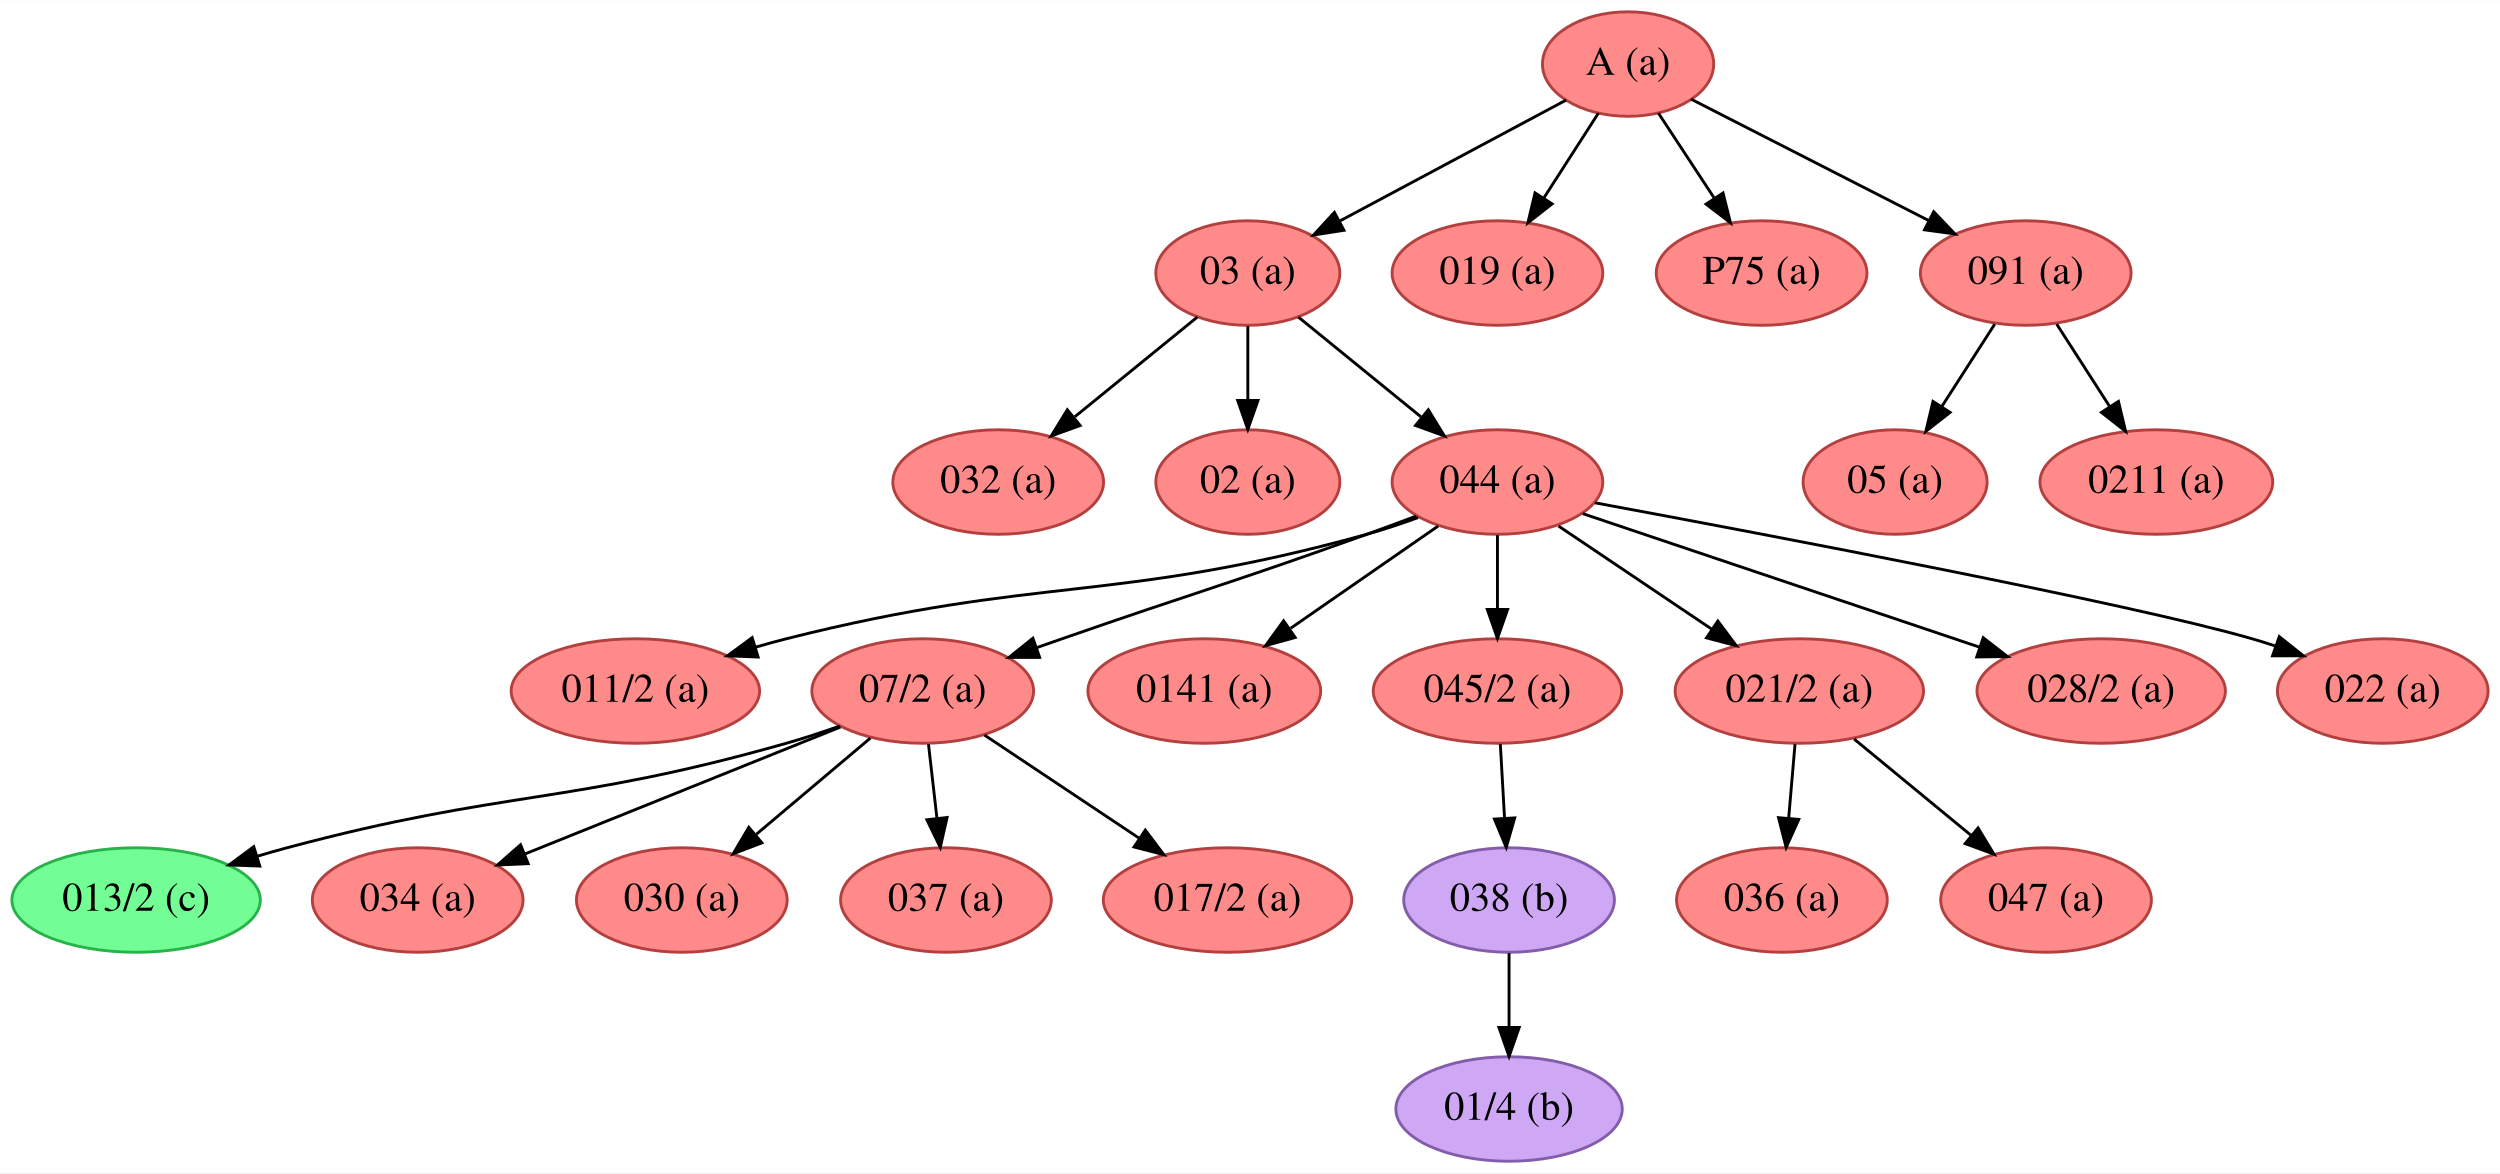
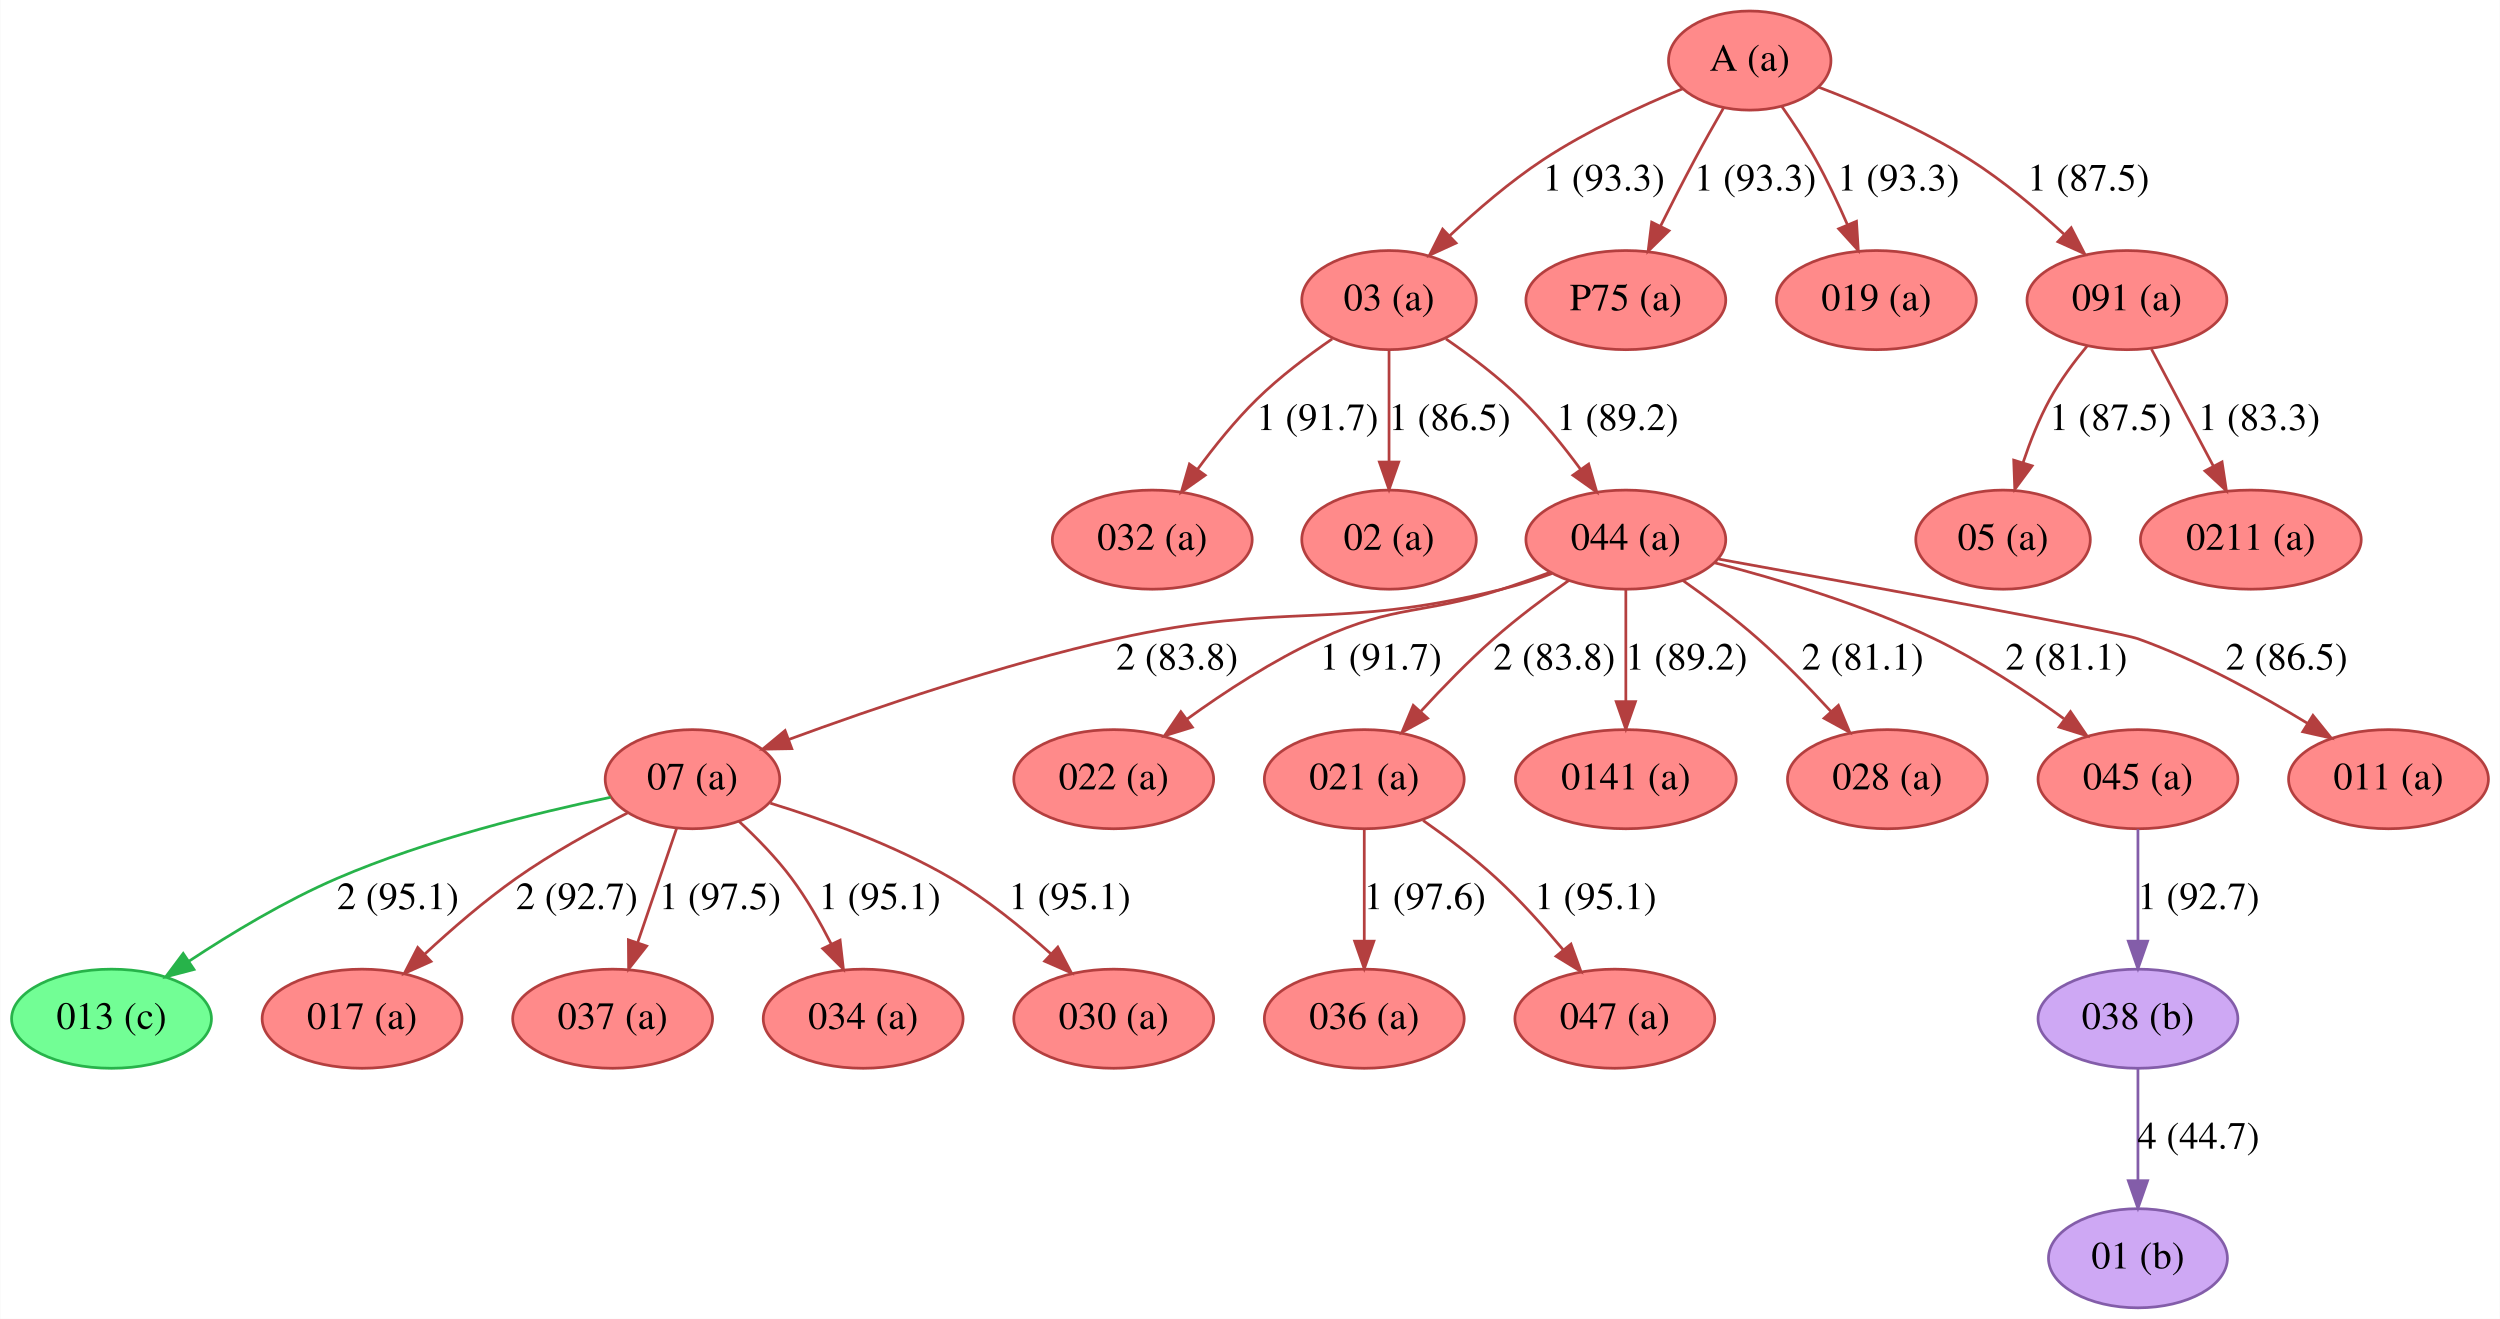
- <svg xmlns="http://www.w3.org/2000/svg" width="861pt" height="404pt" viewBox="0.00 0.00 861.29 404.00">
-   <g id="graph0" class="graph" transform="scale(1 1) rotate(0) translate(4 400)">
-     <polygon fill="white" stroke="none" points="-4,4 -4,-400 857.293,-400 857.293,4 -4,4" />
+ <svg xmlns="http://www.w3.org/2000/svg" width="908pt" height="479pt" viewBox="0.00 0.00 907.79 479.00">
+   <g id="graph0" class="graph" transform="scale(1 1) rotate(0) translate(4 475)">
+     <polygon fill="white" stroke="none" points="-4,4 -4,-475 903.794,-475 903.794,4 -4,4" />
    <g id="node1" class="node">
-       <ellipse fill="#ff8a8a" stroke="#b43f3f" cx="339.896" cy="-234" rx="36.294" ry="18" />
-       <text text-anchor="middle" x="339.896" y="-230.3" font-family="Times,serif" font-size="14.00">032 (a)</text>
+       <ellipse fill="#cea8f4" stroke="#835da9" cx="772.397" cy="-18" rx="32.494" ry="18" />
+       <text text-anchor="middle" x="772.397" y="-14.3" font-family="Times,serif" font-size="14.00">01 (b)</text>
    </g>
    <g id="node2" class="node">
-       <ellipse fill="#ff8a8a" stroke="#b43f3f" cx="214.896" cy="-162" rx="42.793" ry="18" />
-       <text text-anchor="middle" x="214.896" y="-158.3" font-family="Times,serif" font-size="14.00">011/2 (a)</text>
+       <ellipse fill="#72fe95" stroke="#27b34a" cx="36.397" cy="-105" rx="36.294" ry="18" />
+       <text text-anchor="middle" x="36.397" y="-101.3" font-family="Times,serif" font-size="14.00">013 (c)</text>
    </g>
    <g id="node3" class="node">
-       <ellipse fill="#ff8a8a" stroke="#b43f3f" cx="648.896" cy="-234" rx="31.695" ry="18" />
-       <text text-anchor="middle" x="648.896" y="-230.3" font-family="Times,serif" font-size="14.00">05 (a)</text>
+       <ellipse fill="#ff8a8a" stroke="#b43f3f" cx="127.397" cy="-105" rx="36.294" ry="18" />
+       <text text-anchor="middle" x="127.397" y="-101.3" font-family="Times,serif" font-size="14.00">017 (a)</text>
    </g>
    <g id="node4" class="node">
-       <ellipse fill="#ff8a8a" stroke="#b43f3f" cx="313.896" cy="-162" rx="38.194" ry="18" />
-       <text text-anchor="middle" x="313.896" y="-158.3" font-family="Times,serif" font-size="14.00">07/2 (a)</text>
+       <ellipse fill="#ff8a8a" stroke="#b43f3f" cx="247.397" cy="-192" rx="31.695" ry="18" />
+       <text text-anchor="middle" x="247.397" y="-188.3" font-family="Times,serif" font-size="14.00">07 (a)</text>
+     </g>
+     <g id="edge3" class="edge">
+       <path fill="none" stroke="#27b34a" d="M217.653,-185.43C190.979,-179.855 151.118,-170.076 118.397,-156 99.575,-147.903 79.929,-136.059 64.587,-125.931" />
+       <polygon fill="#27b34a" stroke="#27b34a" points="66.339,-122.891 56.089,-120.207 62.428,-128.696 66.339,-122.891" />
+       <text text-anchor="middle" x="140.397" y="-144.8" font-family="Times,serif" font-size="14.00">2 (95.1)</text>
+     </g>
+     <g id="edge1" class="edge">
+       <path fill="none" stroke="#b43f3f" d="M223.827,-179.749C211.394,-173.413 196.123,-164.983 183.397,-156 171.802,-147.816 159.939,-137.548 150.134,-128.449" />
+       <polygon fill="#b43f3f" stroke="#b43f3f" points="152.425,-125.798 142.756,-121.465 147.612,-130.882 152.425,-125.798" />
+       <text text-anchor="middle" x="205.397" y="-144.8" font-family="Times,serif" font-size="14.00">2 (92.7)</text>
+     </g>
+     <g id="node11" class="node">
+       <ellipse fill="#ff8a8a" stroke="#b43f3f" cx="218.397" cy="-105" rx="36.294" ry="18" />
+       <text text-anchor="middle" x="218.397" y="-101.3" font-family="Times,serif" font-size="14.00">037 (a)</text>
+     </g>
+     <g id="edge4" class="edge">
+       <path fill="none" stroke="#b43f3f" d="M241.667,-174.207C237.642,-162.409 232.173,-146.378 227.548,-132.822" />
+       <polygon fill="#b43f3f" stroke="#b43f3f" points="230.755,-131.383 224.214,-123.049 224.13,-133.644 230.755,-131.383" />
+       <text text-anchor="middle" x="257.397" y="-144.8" font-family="Times,serif" font-size="14.00">1 (97.5)</text>
+     </g>
+     <g id="node19" class="node">
+       <ellipse fill="#ff8a8a" stroke="#b43f3f" cx="309.397" cy="-105" rx="36.294" ry="18" />
+       <text text-anchor="middle" x="309.397" y="-101.3" font-family="Times,serif" font-size="14.00">034 (a)</text>
+     </g>
+     <g id="edge2" class="edge">
+       <path fill="none" stroke="#b43f3f" d="M264.312,-176.669C270.763,-170.689 277.882,-163.414 283.397,-156 288.853,-148.665 293.789,-140.023 297.859,-132.006" />
+       <polygon fill="#b43f3f" stroke="#b43f3f" points="301.013,-133.523 302.218,-122.997 294.712,-130.475 301.013,-133.523" />
+       <text text-anchor="middle" x="315.397" y="-144.8" font-family="Times,serif" font-size="14.00">1 (95.1)</text>
+     </g>
+     <g id="node24" class="node">
+       <ellipse fill="#ff8a8a" stroke="#b43f3f" cx="400.397" cy="-105" rx="36.294" ry="18" />
+       <text text-anchor="middle" x="400.397" y="-101.3" font-family="Times,serif" font-size="14.00">030 (a)</text>
+     </g>
+     <g id="edge5" class="edge">
+       <path fill="none" stroke="#b43f3f" d="M275.682,-183.286C294.964,-177.365 320.659,-168.143 341.397,-156 354.323,-148.431 367.188,-137.963 377.59,-128.561" />
+       <polygon fill="#b43f3f" stroke="#b43f3f" points="380.087,-131.018 385.025,-121.644 375.319,-125.893 380.087,-131.018" />
+       <text text-anchor="middle" x="384.397" y="-144.8" font-family="Times,serif" font-size="14.00">1 (95.1)</text>
+     </g>
+     <g id="node5" class="node">
+       <ellipse fill="#ff8a8a" stroke="#b43f3f" cx="414.397" cy="-279" rx="36.294" ry="18" />
+       <text text-anchor="middle" x="414.397" y="-275.3" font-family="Times,serif" font-size="14.00">032 (a)</text>
+     </g>
+     <g id="node6" class="node">
+       <ellipse fill="#ff8a8a" stroke="#b43f3f" cx="400.397" cy="-192" rx="36.294" ry="18" />
+       <text text-anchor="middle" x="400.397" y="-188.3" font-family="Times,serif" font-size="14.00">022 (a)</text>
+     </g>
+     <g id="node7" class="node">
+       <ellipse fill="#ff8a8a" stroke="#b43f3f" cx="631.397" cy="-453" rx="29.497" ry="18" />
+       <text text-anchor="middle" x="631.397" y="-449.3" font-family="Times,serif" font-size="14.00">A (a)</text>
+     </g>
+     <g id="node17" class="node">
+       <ellipse fill="#ff8a8a" stroke="#b43f3f" cx="500.397" cy="-366" rx="31.695" ry="18" />
+       <text text-anchor="middle" x="500.397" y="-362.3" font-family="Times,serif" font-size="14.00">03 (a)</text>
+     </g>
+     <g id="edge6" class="edge">
+       <path fill="none" stroke="#b43f3f" d="M607.144,-442.808C591.973,-436.553 572.353,-427.517 556.397,-417 544.375,-409.077 532.301,-398.681 522.458,-389.422" />
+       <polygon fill="#b43f3f" stroke="#b43f3f" points="524.713,-386.734 515.086,-382.309 519.852,-391.772 524.713,-386.734" />
+       <text text-anchor="middle" x="578.397" y="-405.8" font-family="Times,serif" font-size="14.00">1 (93.3)</text>
+     </g>
+     <g id="node18" class="node">
+       <ellipse fill="#ff8a8a" stroke="#b43f3f" cx="586.397" cy="-366" rx="36.294" ry="18" />
+       <text text-anchor="middle" x="586.397" y="-362.3" font-family="Times,serif" font-size="14.00">P75 (a)</text>
+     </g>
+     <g id="edge7" class="edge">
+       <path fill="none" stroke="#b43f3f" d="M621.847,-435.723C618.473,-429.861 614.699,-423.17 611.397,-417 607.229,-409.213 602.866,-400.645 598.972,-392.834" />
+       <polygon fill="#b43f3f" stroke="#b43f3f" points="602.069,-391.2 594.5,-383.785 595.793,-394.301 602.069,-391.2" />
+       <text text-anchor="middle" x="633.397" y="-405.8" font-family="Times,serif" font-size="14.00">1 (93.3)</text>
+     </g>
+     <g id="node20" class="node">
+       <ellipse fill="#ff8a8a" stroke="#b43f3f" cx="677.397" cy="-366" rx="36.294" ry="18" />
+       <text text-anchor="middle" x="677.397" y="-362.3" font-family="Times,serif" font-size="14.00">019 (a)</text>
+     </g>
+     <g id="edge8" class="edge">
+       <path fill="none" stroke="#b43f3f" d="M643.036,-436.37C647.19,-430.457 651.743,-423.567 655.397,-417 659.547,-409.542 663.498,-401.148 666.877,-393.398" />
+       <polygon fill="#b43f3f" stroke="#b43f3f" points="670.161,-394.619 670.824,-384.044 663.712,-391.897 670.161,-394.619" />
+       <text text-anchor="middle" x="685.397" y="-405.8" font-family="Times,serif" font-size="14.00">1 (93.3)</text>
+     </g>
+     <g id="node23" class="node">
+       <ellipse fill="#ff8a8a" stroke="#b43f3f" cx="768.397" cy="-366" rx="36.294" ry="18" />
+       <text text-anchor="middle" x="768.397" y="-362.3" font-family="Times,serif" font-size="14.00">091 (a)</text>
+     </g>
+     <g id="edge9" class="edge">
+       <path fill="none" stroke="#b43f3f" d="M656.182,-443.429C672.507,-437.247 693.997,-428.061 711.397,-417 723.493,-409.31 735.612,-399.116 745.546,-389.939" />
+       <polygon fill="#b43f3f" stroke="#b43f3f" points="748.156,-392.287 753.001,-382.865 743.338,-387.209 748.156,-392.287" />
+       <text text-anchor="middle" x="754.397" y="-405.8" font-family="Times,serif" font-size="14.00">1 (87.5)</text>
+     </g>
+     <g id="node8" class="node">
+       <ellipse fill="#ff8a8a" stroke="#b43f3f" cx="491.397" cy="-192" rx="36.294" ry="18" />
+       <text text-anchor="middle" x="491.397" y="-188.3" font-family="Times,serif" font-size="14.00">021 (a)</text>
    </g>
    <g id="node14" class="node">
-       <ellipse fill="#72fe95" stroke="#27b34a" cx="42.896" cy="-90" rx="42.793" ry="18" />
-       <text text-anchor="middle" x="42.896" y="-86.3" font-family="Times,serif" font-size="14.00">013/2 (c)</text>
-     </g>
-     <g id="edge1" class="edge">
-       <path fill="none" stroke="black" d="M285.272,-149.923C279.253,-147.798 272.906,-145.707 266.896,-144 191.766,-122.665 170.349,-128.165 94.896,-108 91.537,-107.102 88.075,-106.114 84.609,-105.078" />
-       <polygon fill="black" stroke="black" points="85.496,-101.689 74.909,-102.075 83.426,-108.376 85.496,-101.689" />
-     </g>
-     <g id="node17" class="node">
-       <ellipse fill="#ff8a8a" stroke="#b43f3f" cx="139.896" cy="-90" rx="36.294" ry="18" />
-       <text text-anchor="middle" x="139.896" y="-86.3" font-family="Times,serif" font-size="14.00">034 (a)</text>
-     </g>
-     <g id="edge2" class="edge">
-       <path fill="none" stroke="black" d="M285.553,-149.597C255.968,-137.696 209.444,-118.979 176.962,-105.911" />
-       <polygon fill="black" stroke="black" points="177.949,-102.536 167.366,-102.051 175.337,-109.03 177.949,-102.536" />
+       <ellipse fill="#ff8a8a" stroke="#b43f3f" cx="491.397" cy="-105" rx="36.294" ry="18" />
+       <text text-anchor="middle" x="491.397" y="-101.3" font-family="Times,serif" font-size="14.00">036 (a)</text>
+     </g>
+     <g id="edge10" class="edge">
+       <path fill="none" stroke="#b43f3f" d="M491.397,-173.799C491.397,-162.163 491.397,-146.548 491.397,-133.237" />
+       <polygon fill="#b43f3f" stroke="#b43f3f" points="494.897,-133.175 491.397,-123.175 487.897,-133.175 494.897,-133.175" />
+       <text text-anchor="middle" x="513.397" y="-144.8" font-family="Times,serif" font-size="14.00">1 (97.6)</text>
    </g>
    <g id="node21" class="node">
-       <ellipse fill="#ff8a8a" stroke="#b43f3f" cx="230.896" cy="-90" rx="36.294" ry="18" />
-       <text text-anchor="middle" x="230.896" y="-86.3" font-family="Times,serif" font-size="14.00">030 (a)</text>
-     </g>
-     <g id="edge4" class="edge">
-       <path fill="none" stroke="black" d="M295.886,-145.811C284.388,-136.114 269.302,-123.39 256.56,-112.644" />
-       <polygon fill="black" stroke="black" points="258.486,-109.69 248.586,-105.919 253.974,-115.041 258.486,-109.69" />
-     </g>
-     <g id="node24" class="node">
-       <ellipse fill="#ff8a8a" stroke="#b43f3f" cx="321.896" cy="-90" rx="36.294" ry="18" />
-       <text text-anchor="middle" x="321.896" y="-86.3" font-family="Times,serif" font-size="14.00">037 (a)</text>
-     </g>
-     <g id="edge3" class="edge">
-       <path fill="none" stroke="black" d="M315.874,-143.697C316.755,-135.983 317.815,-126.712 318.798,-118.112" />
-       <polygon fill="black" stroke="black" points="322.283,-118.437 319.941,-108.104 315.328,-117.642 322.283,-118.437" />
+       <ellipse fill="#ff8a8a" stroke="#b43f3f" cx="582.397" cy="-105" rx="36.294" ry="18" />
+       <text text-anchor="middle" x="582.397" y="-101.3" font-family="Times,serif" font-size="14.00">047 (a)</text>
+     </g>
+     <g id="edge11" class="edge">
+       <path fill="none" stroke="#b43f3f" d="M512.768,-177.006C521.389,-170.963 531.211,-163.554 539.397,-156 547.941,-148.115 556.472,-138.619 563.657,-130.029" />
+       <polygon fill="#b43f3f" stroke="#b43f3f" points="566.474,-132.113 570.089,-122.155 561.053,-127.685 566.474,-132.113" />
+       <text text-anchor="middle" x="575.397" y="-144.8" font-family="Times,serif" font-size="14.00">1 (95.1)</text>
+     </g>
+     <g id="node9" class="node">
+       <ellipse fill="#ff8a8a" stroke="#b43f3f" cx="586.397" cy="-192" rx="40.094" ry="18" />
+       <text text-anchor="middle" x="586.397" y="-188.3" font-family="Times,serif" font-size="14.00">0141 (a)</text>
+     </g>
+     <g id="node10" class="node">
+       <ellipse fill="#ff8a8a" stroke="#b43f3f" cx="681.397" cy="-192" rx="36.294" ry="18" />
+       <text text-anchor="middle" x="681.397" y="-188.3" font-family="Times,serif" font-size="14.00">028 (a)</text>
+     </g>
+     <g id="node12" class="node">
+       <ellipse fill="#ff8a8a" stroke="#b43f3f" cx="723.397" cy="-279" rx="31.695" ry="18" />
+       <text text-anchor="middle" x="723.397" y="-275.3" font-family="Times,serif" font-size="14.00">05 (a)</text>
+     </g>
+     <g id="node13" class="node">
+       <ellipse fill="#ff8a8a" stroke="#b43f3f" cx="500.397" cy="-279" rx="31.695" ry="18" />
+       <text text-anchor="middle" x="500.397" y="-275.3" font-family="Times,serif" font-size="14.00">02 (a)</text>
+     </g>
+     <g id="node15" class="node">
+       <ellipse fill="#cea8f4" stroke="#835da9" cx="772.397" cy="-105" rx="36.294" ry="18" />
+       <text text-anchor="middle" x="772.397" y="-101.3" font-family="Times,serif" font-size="14.00">038 (b)</text>
+     </g>
+     <g id="edge12" class="edge">
+       <path fill="none" stroke="#835da9" d="M772.397,-86.799C772.397,-75.163 772.397,-59.548 772.397,-46.237" />
+       <polygon fill="#835da9" stroke="#835da9" points="775.897,-46.175 772.397,-36.175 768.897,-46.175 775.897,-46.175" />
+       <text text-anchor="middle" x="794.397" y="-57.8" font-family="Times,serif" font-size="14.00">4 (44.7)</text>
+     </g>
+     <g id="node16" class="node">
+       <ellipse fill="#ff8a8a" stroke="#b43f3f" cx="772.397" cy="-192" rx="36.294" ry="18" />
+       <text text-anchor="middle" x="772.397" y="-188.3" font-family="Times,serif" font-size="14.00">045 (a)</text>
+     </g>
+     <g id="edge13" class="edge">
+       <path fill="none" stroke="#835da9" d="M772.397,-173.799C772.397,-162.163 772.397,-146.548 772.397,-133.237" />
+       <polygon fill="#835da9" stroke="#835da9" points="775.897,-133.175 772.397,-123.175 768.897,-133.175 775.897,-133.175" />
+       <text text-anchor="middle" x="794.397" y="-144.8" font-family="Times,serif" font-size="14.00">1 (92.7)</text>
+     </g>
+     <g id="edge15" class="edge">
+       <path fill="none" stroke="#b43f3f" d="M479.75,-351.912C470.864,-345.796 460.645,-338.086 452.397,-330 444.572,-322.329 437.035,-312.975 430.765,-304.442" />
+       <polygon fill="#b43f3f" stroke="#b43f3f" points="433.603,-302.394 424.954,-296.275 427.899,-306.452 433.603,-302.394" />
+       <text text-anchor="middle" x="474.397" y="-318.8" font-family="Times,serif" font-size="14.00">1 (91.7)</text>
+     </g>
+     <g id="edge16" class="edge">
+       <path fill="none" stroke="#b43f3f" d="M500.397,-347.799C500.397,-336.163 500.397,-320.548 500.397,-307.237" />
+       <polygon fill="#b43f3f" stroke="#b43f3f" points="503.897,-307.175 500.397,-297.175 496.897,-307.175 503.897,-307.175" />
+       <text text-anchor="middle" x="522.397" y="-318.8" font-family="Times,serif" font-size="14.00">1 (86.5)</text>
+     </g>
+     <g id="node22" class="node">
+       <ellipse fill="#ff8a8a" stroke="#b43f3f" cx="586.397" cy="-279" rx="36.294" ry="18" />
+       <text text-anchor="middle" x="586.397" y="-275.3" font-family="Times,serif" font-size="14.00">044 (a)</text>
+     </g>
+     <g id="edge14" class="edge">
+       <path fill="none" stroke="#b43f3f" d="M521.044,-351.912C529.93,-345.796 540.148,-338.086 548.397,-330 556.221,-322.329 563.759,-312.975 570.029,-304.442" />
+       <polygon fill="#b43f3f" stroke="#b43f3f" points="572.894,-306.452 575.84,-296.275 567.191,-302.394 572.894,-306.452" />
+       <text text-anchor="middle" x="583.397" y="-318.8" font-family="Times,serif" font-size="14.00">1 (89.2)</text>
+     </g>
+     <g id="edge20" class="edge">
+       <path fill="none" stroke="#b43f3f" d="M559.595,-266.709C553.683,-264.548 547.393,-262.496 541.397,-261 480.529,-245.812 462.607,-256.746 401.397,-243 359.696,-233.635 313.206,-217.757 282.326,-206.406" />
+       <polygon fill="#b43f3f" stroke="#b43f3f" points="283.467,-203.096 272.874,-202.893 281.029,-209.658 283.467,-203.096" />
+       <text text-anchor="middle" x="423.397" y="-231.8" font-family="Times,serif" font-size="14.00">2 (83.8)</text>
+     </g>
+     <g id="edge21" class="edge">
+       <path fill="none" stroke="#b43f3f" d="M558.937,-267.154C553.178,-265.012 547.116,-262.856 541.397,-261 512.476,-251.617 503.07,-255.595 475.397,-243 458.294,-235.216 440.734,-223.733 426.91,-213.735" />
+       <polygon fill="#b43f3f" stroke="#b43f3f" points="428.941,-210.884 418.822,-207.747 424.776,-216.51 428.941,-210.884" />
+       <text text-anchor="middle" x="497.397" y="-231.8" font-family="Times,serif" font-size="14.00">1 (91.7)</text>
+     </g>
+     <g id="edge19" class="edge">
+       <path fill="none" stroke="#b43f3f" d="M565.667,-264.159C556.96,-258.025 546.902,-250.508 538.397,-243 529.233,-234.911 519.866,-225.276 511.93,-216.632" />
+       <polygon fill="#b43f3f" stroke="#b43f3f" points="514.386,-214.129 505.091,-209.045 509.187,-218.816 514.386,-214.129" />
+       <text text-anchor="middle" x="560.397" y="-231.8" font-family="Times,serif" font-size="14.00">2 (83.8)</text>
+     </g>
+     <g id="edge18" class="edge">
+       <path fill="none" stroke="#b43f3f" d="M586.397,-260.799C586.397,-249.163 586.397,-233.548 586.397,-220.237" />
+       <polygon fill="#b43f3f" stroke="#b43f3f" points="589.897,-220.175 586.397,-210.175 582.897,-220.175 589.897,-220.175" />
+       <text text-anchor="middle" x="608.397" y="-231.8" font-family="Times,serif" font-size="14.00">1 (89.2)</text>
+     </g>
+     <g id="edge23" class="edge">
+       <path fill="none" stroke="#b43f3f" d="M607.127,-264.159C615.833,-258.025 625.891,-250.508 634.397,-243 643.56,-234.911 652.927,-225.276 660.863,-216.632" />
+       <polygon fill="#b43f3f" stroke="#b43f3f" points="663.606,-218.816 667.702,-209.045 658.407,-214.129 663.606,-218.816" />
+       <text text-anchor="middle" x="672.397" y="-231.8" font-family="Times,serif" font-size="14.00">2 (81.1)</text>
+     </g>
+     <g id="edge17" class="edge">
+       <path fill="none" stroke="#b43f3f" d="M618.715,-270.572C641.611,-264.676 672.698,-255.368 698.397,-243 714.9,-235.057 731.929,-223.799 745.485,-213.976" />
+       <polygon fill="#b43f3f" stroke="#b43f3f" points="747.899,-216.543 753.851,-207.777 743.732,-210.918 747.899,-216.543" />
+       <text text-anchor="middle" x="746.397" y="-231.8" font-family="Times,serif" font-size="14.00">2 (81.1)</text>
+     </g>
+     <g id="node25" class="node">
+       <ellipse fill="#ff8a8a" stroke="#b43f3f" cx="863.397" cy="-192" rx="36.294" ry="18" />
+       <text text-anchor="middle" x="863.397" y="-188.3" font-family="Times,serif" font-size="14.00">011 (a)</text>
+     </g>
+     <g id="edge22" class="edge">
+       <path fill="none" stroke="#b43f3f" d="M620.15,-271.933C671.801,-262.608 765.263,-245.557 772.397,-243 794.072,-235.23 816.773,-222.766 834.079,-212.226" />
+       <polygon fill="#b43f3f" stroke="#b43f3f" points="835.96,-215.178 842.604,-206.925 832.263,-209.234 835.96,-215.178" />
+       <text text-anchor="middle" x="826.397" y="-231.8" font-family="Times,serif" font-size="14.00">2 (86.5)</text>
+     </g>
+     <g id="edge25" class="edge">
+       <path fill="none" stroke="#b43f3f" d="M754.042,-349.452C749.226,-343.658 744.136,-336.824 740.397,-330 736.476,-322.844 733.226,-314.62 730.656,-306.936" />
+       <polygon fill="#b43f3f" stroke="#b43f3f" points="733.968,-305.799 727.667,-297.281 727.28,-307.869 733.968,-305.799" />
+       <text text-anchor="middle" x="762.397" y="-318.8" font-family="Times,serif" font-size="14.00">1 (87.5)</text>
    </g>
    <g id="node26" class="node">
-       <ellipse fill="#ff8a8a" stroke="#b43f3f" cx="418.896" cy="-90" rx="42.793" ry="18" />
-       <text text-anchor="middle" x="418.896" y="-86.3" font-family="Times,serif" font-size="14.00">017/2 (a)</text>
-     </g>
-     <g id="edge5" class="edge">
-       <path fill="none" stroke="black" d="M335.145,-146.834C350.453,-136.629 371.336,-122.707 388.419,-111.318" />
-       <polygon fill="black" stroke="black" points="390.578,-114.086 396.957,-105.626 386.695,-108.261 390.578,-114.086" />
-     </g>
-     <g id="node5" class="node">
-       <ellipse fill="#ff8a8a" stroke="#b43f3f" cx="425.896" cy="-234" rx="31.695" ry="18" />
-       <text text-anchor="middle" x="425.896" y="-230.3" font-family="Times,serif" font-size="14.00">02 (a)</text>
-     </g>
-     <g id="node6" class="node">
-       <ellipse fill="#ff8a8a" stroke="#b43f3f" cx="425.896" cy="-306" rx="31.695" ry="18" />
-       <text text-anchor="middle" x="425.896" y="-302.3" font-family="Times,serif" font-size="14.00">03 (a)</text>
-     </g>
-     <g id="edge6" class="edge">
-       <path fill="none" stroke="black" d="M408.493,-290.834C396.381,-280.976 380.008,-267.649 366.296,-256.488" />
-       <polygon fill="black" stroke="black" points="368.129,-253.468 358.164,-249.869 363.71,-258.897 368.129,-253.468" />
-     </g>
-     <g id="edge8" class="edge">
-       <path fill="none" stroke="black" d="M425.896,-287.697C425.896,-279.983 425.896,-270.712 425.896,-262.112" />
-       <polygon fill="black" stroke="black" points="429.396,-262.104 425.896,-252.104 422.396,-262.104 429.396,-262.104" />
-     </g>
-     <g id="node7" class="node">
-       <ellipse fill="#ff8a8a" stroke="#b43f3f" cx="511.896" cy="-234" rx="36.294" ry="18" />
-       <text text-anchor="middle" x="511.896" y="-230.3" font-family="Times,serif" font-size="14.00">044 (a)</text>
-     </g>
-     <g id="edge7" class="edge">
-       <path fill="none" stroke="black" d="M443.3,-290.834C455.412,-280.976 471.784,-267.649 485.496,-256.488" />
-       <polygon fill="black" stroke="black" points="488.082,-258.897 493.628,-249.869 483.663,-253.468 488.082,-258.897" />
-     </g>
-     <g id="edge13" class="edge">
-       <path fill="none" stroke="black" d="M484.555,-221.76C478.787,-219.647 472.692,-217.602 466.896,-216 379.842,-191.94 354.472,-202.085 266.896,-180 263.477,-179.138 259.956,-178.168 256.435,-177.14" />
-       <polygon fill="black" stroke="black" points="257.18,-173.708 246.593,-174.131 255.133,-180.402 257.18,-173.708" />
-     </g>
-     <g id="edge9" class="edge">
-       <path fill="none" stroke="black" d="M483.86,-222.256C478.253,-220.15 472.396,-217.981 466.896,-216 420.482,-199.281 408.482,-196.235 361.896,-180 359.025,-178.999 356.059,-177.961 353.076,-176.913" />
-       <polygon fill="black" stroke="black" points="354.177,-173.59 343.582,-173.566 351.849,-180.192 354.177,-173.59" />
-     </g>
-     <g id="node8" class="node">
-       <ellipse fill="#ff8a8a" stroke="#b43f3f" cx="410.896" cy="-162" rx="40.094" ry="18" />
-       <text text-anchor="middle" x="410.896" y="-158.3" font-family="Times,serif" font-size="14.00">0141 (a)</text>
-     </g>
-     <g id="edge12" class="edge">
-       <path fill="none" stroke="black" d="M491.457,-218.834C476.867,-208.722 457.012,-194.962 440.665,-183.632" />
-       <polygon fill="black" stroke="black" points="442.213,-180.446 432,-177.626 438.225,-186.199 442.213,-180.446" />
-     </g>
-     <g id="node9" class="node">
-       <ellipse fill="#ff8a8a" stroke="#b43f3f" cx="511.896" cy="-162" rx="42.793" ry="18" />
-       <text text-anchor="middle" x="511.896" y="-158.3" font-family="Times,serif" font-size="14.00">045/2 (a)</text>
-     </g>
-     <g id="edge14" class="edge">
-       <path fill="none" stroke="black" d="M511.896,-215.697C511.896,-207.983 511.896,-198.712 511.896,-190.112" />
-       <polygon fill="black" stroke="black" points="515.396,-190.104 511.896,-180.104 508.396,-190.104 515.396,-190.104" />
-     </g>
-     <g id="node13" class="node">
-       <ellipse fill="#ff8a8a" stroke="#b43f3f" cx="615.896" cy="-162" rx="42.793" ry="18" />
-       <text text-anchor="middle" x="615.896" y="-158.3" font-family="Times,serif" font-size="14.00">021/2 (a)</text>
-     </g>
-     <g id="edge10" class="edge">
-       <path fill="none" stroke="black" d="M532.942,-218.834C548.105,-208.629 568.789,-194.707 585.71,-183.318" />
-       <polygon fill="black" stroke="black" points="587.824,-186.114 594.166,-177.626 583.915,-180.307 587.824,-186.114" />
-     </g>
-     <g id="node16" class="node">
-       <ellipse fill="#ff8a8a" stroke="#b43f3f" cx="719.896" cy="-162" rx="42.793" ry="18" />
-       <text text-anchor="middle" x="719.896" y="-158.3" font-family="Times,serif" font-size="14.00">028/2 (a)</text>
-     </g>
-     <g id="edge11" class="edge">
-       <path fill="none" stroke="black" d="M541.256,-223.119C576.948,-211.108 637.428,-190.754 678.004,-177.098" />
-       <polygon fill="black" stroke="black" points="679.248,-180.373 687.609,-173.866 677.015,-173.738 679.248,-180.373" />
-     </g>
-     <g id="node20" class="node">
-       <ellipse fill="#ff8a8a" stroke="#b43f3f" cx="816.896" cy="-162" rx="36.294" ry="18" />
-       <text text-anchor="middle" x="816.896" y="-158.3" font-family="Times,serif" font-size="14.00">022 (a)</text>
-     </g>
-     <g id="edge15" class="edge">
-       <path fill="none" stroke="black" d="M545.495,-226.845C605.702,-215.701 729.629,-192.207 771.896,-180 774.514,-179.244 777.195,-178.405 779.881,-177.515" />
-       <polygon fill="black" stroke="black" points="781.245,-180.746 789.526,-174.137 778.931,-174.14 781.245,-180.746" />
-     </g>
-     <g id="node23" class="node">
-       <ellipse fill="#cea8f4" stroke="#835da9" cx="515.896" cy="-90" rx="36.294" ry="18" />
-       <text text-anchor="middle" x="515.896" y="-86.3" font-family="Times,serif" font-size="14.00">038 (b)</text>
-     </g>
-     <g id="edge16" class="edge">
-       <path fill="none" stroke="black" d="M512.885,-143.697C513.326,-135.983 513.855,-126.712 514.347,-118.112" />
-       <polygon fill="black" stroke="black" points="517.843,-118.288 514.919,-108.104 510.854,-117.888 517.843,-118.288" />
-     </g>
-     <g id="node10" class="node">
-       <ellipse fill="#ff8a8a" stroke="#b43f3f" cx="511.896" cy="-306" rx="36.294" ry="18" />
-       <text text-anchor="middle" x="511.896" y="-302.3" font-family="Times,serif" font-size="14.00">019 (a)</text>
-     </g>
-     <g id="node11" class="node">
-       <ellipse fill="#cea8f4" stroke="#835da9" cx="515.896" cy="-18" rx="38.993" ry="18" />
-       <text text-anchor="middle" x="515.896" y="-14.3" font-family="Times,serif" font-size="14.00">01/4 (b)</text>
-     </g>
-     <g id="node12" class="node">
-       <ellipse fill="#ff8a8a" stroke="#b43f3f" cx="602.896" cy="-306" rx="36.294" ry="18" />
-       <text text-anchor="middle" x="602.896" y="-302.3" font-family="Times,serif" font-size="14.00">P75 (a)</text>
-     </g>
-     <g id="node18" class="node">
-       <ellipse fill="#ff8a8a" stroke="#b43f3f" cx="609.896" cy="-90" rx="36.294" ry="18" />
-       <text text-anchor="middle" x="609.896" y="-86.3" font-family="Times,serif" font-size="14.00">036 (a)</text>
-     </g>
-     <g id="edge17" class="edge">
-       <path fill="none" stroke="black" d="M614.413,-143.697C613.752,-135.983 612.957,-126.712 612.22,-118.112" />
-       <polygon fill="black" stroke="black" points="615.704,-117.769 611.362,-108.104 608.729,-118.367 615.704,-117.769" />
-     </g>
-     <g id="node19" class="node">
-       <ellipse fill="#ff8a8a" stroke="#b43f3f" cx="700.896" cy="-90" rx="36.294" ry="18" />
-       <text text-anchor="middle" x="700.896" y="-86.3" font-family="Times,serif" font-size="14.00">047 (a)</text>
-     </g>
-     <g id="edge18" class="edge">
-       <path fill="none" stroke="black" d="M634.76,-145.465C646.668,-135.658 662.206,-122.862 675.229,-112.138" />
-       <polygon fill="black" stroke="black" points="677.463,-114.832 682.958,-105.773 673.013,-109.428 677.463,-114.832" />
-     </g>
-     <g id="node15" class="node">
-       <ellipse fill="#ff8a8a" stroke="#b43f3f" cx="738.896" cy="-234" rx="40.094" ry="18" />
-       <text text-anchor="middle" x="738.896" y="-230.3" font-family="Times,serif" font-size="14.00">0211 (a)</text>
-     </g>
-     <g id="node22" class="node">
-       <ellipse fill="#ff8a8a" stroke="#b43f3f" cx="693.896" cy="-306" rx="36.294" ry="18" />
-       <text text-anchor="middle" x="693.896" y="-302.3" font-family="Times,serif" font-size="14.00">091 (a)</text>
-     </g>
-     <g id="edge19" class="edge">
-       <path fill="none" stroke="black" d="M683.232,-288.411C677.796,-279.955 671.071,-269.494 665.018,-260.078" />
-       <polygon fill="black" stroke="black" points="667.836,-257.989 659.484,-251.47 661.948,-261.774 667.836,-257.989" />
-     </g>
-     <g id="edge20" class="edge">
-       <path fill="none" stroke="black" d="M704.561,-288.411C709.997,-279.955 716.721,-269.494 722.774,-260.078" />
-       <polygon fill="black" stroke="black" points="725.845,-261.774 728.308,-251.47 719.957,-257.989 725.845,-261.774" />
-     </g>
-     <g id="edge21" class="edge">
-       <path fill="none" stroke="black" d="M515.896,-71.697C515.896,-63.983 515.896,-54.712 515.896,-46.112" />
-       <polygon fill="black" stroke="black" points="519.396,-46.104 515.896,-36.104 512.396,-46.104 519.396,-46.104" />
-     </g>
-     <g id="node25" class="node">
-       <ellipse fill="#ff8a8a" stroke="#b43f3f" cx="556.896" cy="-378" rx="29.497" ry="18" />
-       <text text-anchor="middle" x="556.896" y="-374.3" font-family="Times,serif" font-size="14.00">A (a)</text>
+       <ellipse fill="#ff8a8a" stroke="#b43f3f" cx="813.397" cy="-279" rx="40.094" ry="18" />
+       <text text-anchor="middle" x="813.397" y="-275.3" font-family="Times,serif" font-size="14.00">0211 (a)</text>
    </g>
    <g id="edge24" class="edge">
-       <path fill="none" stroke="black" d="M535.557,-365.597C514.436,-354.311 481.846,-336.897 457.678,-323.983" />
-       <polygon fill="black" stroke="black" points="459.015,-320.729 448.545,-319.103 455.716,-326.902 459.015,-320.729" />
-     </g>
-     <g id="edge23" class="edge">
-       <path fill="none" stroke="black" d="M546.685,-361.116C541.126,-352.469 534.123,-341.575 527.86,-331.833" />
-       <polygon fill="black" stroke="black" points="530.731,-329.826 522.379,-323.307 524.843,-333.611 530.731,-329.826" />
-     </g>
-     <g id="edge22" class="edge">
-       <path fill="none" stroke="black" d="M567.334,-361.116C573.017,-352.469 580.175,-341.575 586.577,-331.833" />
-       <polygon fill="black" stroke="black" points="589.613,-333.586 592.18,-323.307 583.763,-329.742 589.613,-333.586" />
-     </g>
-     <g id="edge25" class="edge">
-       <path fill="none" stroke="black" d="M578.604,-365.908C600.645,-354.647 635.066,-337.059 660.566,-324.03" />
-       <polygon fill="black" stroke="black" points="662.204,-327.123 669.517,-319.457 659.019,-320.89 662.204,-327.123" />
+       <path fill="none" stroke="#b43f3f" d="M777.287,-348.207C783.697,-336.099 792.468,-319.533 799.76,-305.759" />
+       <polygon fill="#b43f3f" stroke="#b43f3f" points="802.939,-307.234 804.525,-296.758 796.752,-303.959 802.939,-307.234" />
+       <text text-anchor="middle" x="816.397" y="-318.8" font-family="Times,serif" font-size="14.00">1 (83.3)</text>
    </g>
  </g>
</svg>
